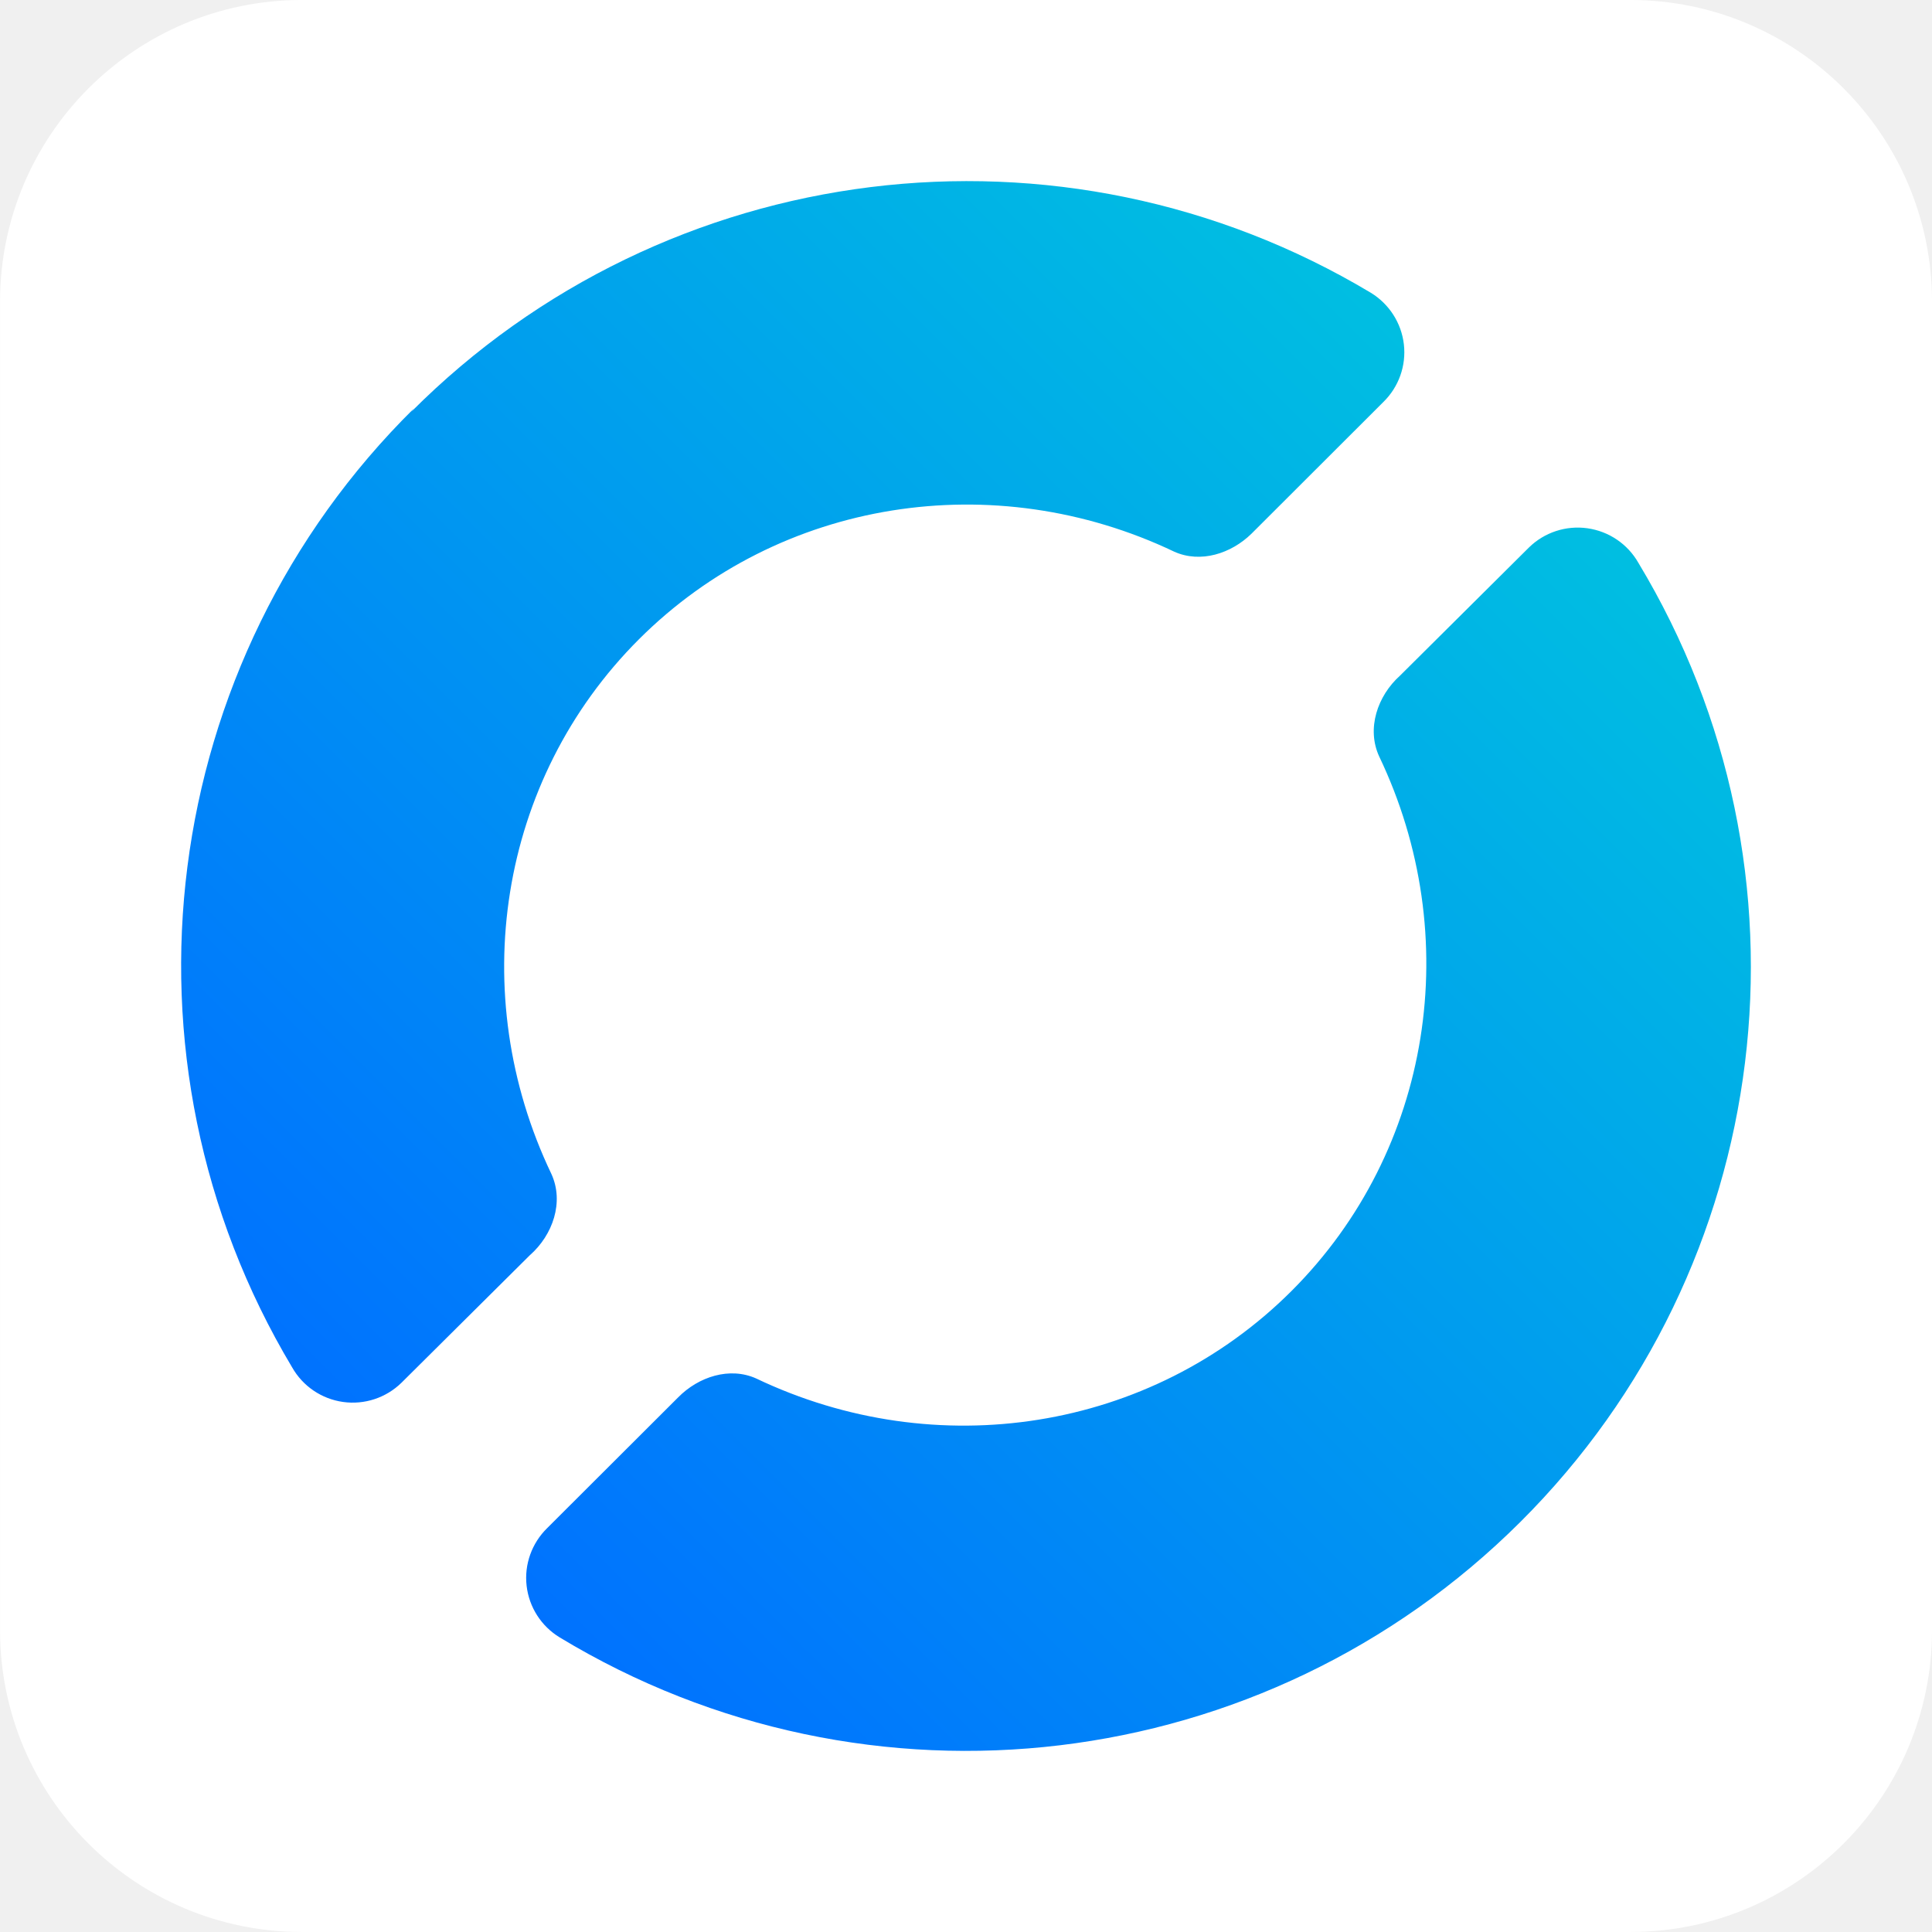
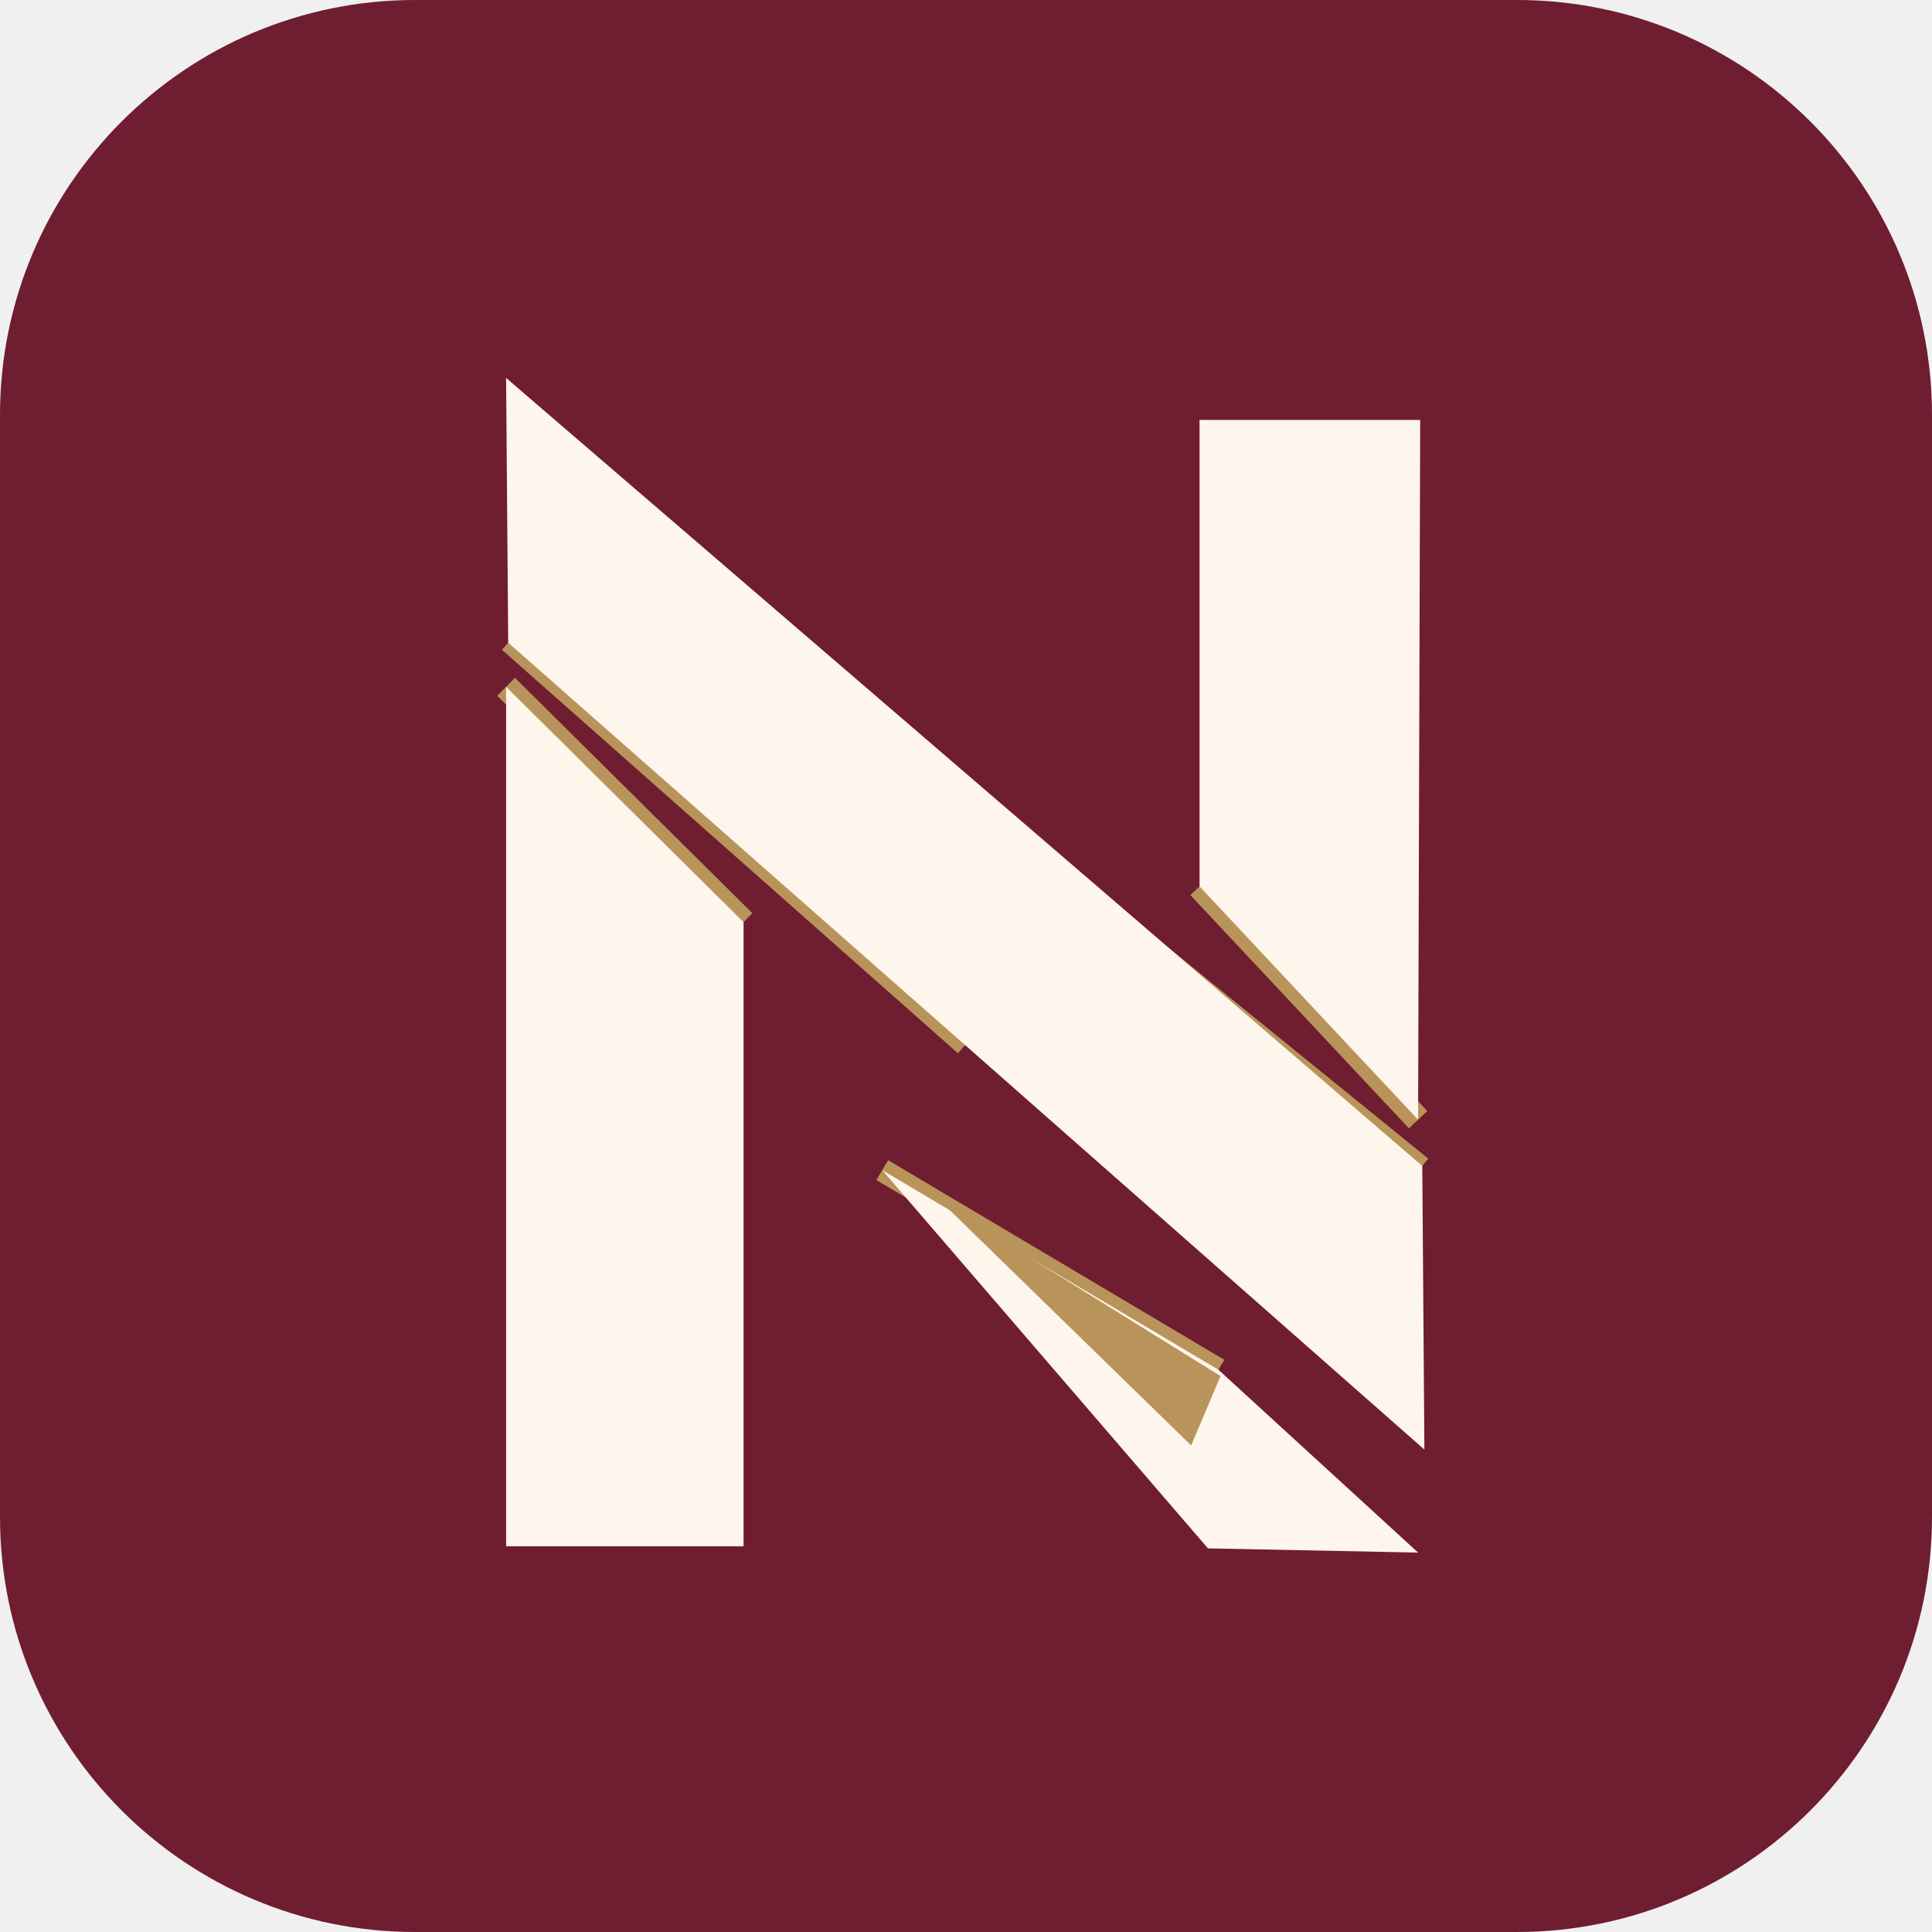
- <svg xmlns="http://www.w3.org/2000/svg" xmlns:xlink="http://www.w3.org/1999/xlink" style="isolation:isolate" viewBox="66.993 897.484 32 32" version="1.1" id="svg11" xml:space="preserve" width="32" height="32">
-   <defs id="defs15">
-     <linearGradient xlink:href="#a" id="linearGradient765" gradientUnits="userSpaceOnUse" gradientTransform="matrix(26.00048,0,0,25.99936,17.98453,891.7487)" x1="0.148" y1="0.851" x2="0.845" y2="0.154" />
-   </defs>
-   <linearGradient id="a" x1="0.148" x2="0.845" y1="0.851" y2="0.154" gradientTransform="matrix(26.301,0,0,26.331,90.67354,911.7572)" gradientUnits="userSpaceOnUse">
-     <stop offset="0" stop-color="#004ba6" id="stop4" style="stop-color:#0071ff;stop-opacity:1;" />
-     <stop offset="1" stop-color="#00bfe1" id="stop6" style="stop-color:#00bfe1;stop-opacity:1;" />
-   </linearGradient>
-   <g id="g763" transform="translate(52.0085,8.73577)">
-     <g id="g761">
-       <rect style="fill:#ffffff;fill-opacity:1;stroke:none;stroke-width:1;stroke-dasharray:none;stroke-opacity:1;paint-order:fill markers stroke" id="rect757" width="32" height="32" x="14.985" y="888.748" rx="5" ry="5" />
-       <path fill="url(#a)" d="m 40.309,897.816 -2.135,2.122 c -0.376,0.337 -0.557,0.879 -0.347,1.337 1.423,2.976 0.883,6.524 -1.451,8.856 -2.335,2.331 -5.887,2.871 -8.867,1.449 -0.439,-0.197 -0.954,-0.03 -1.292,0.313 l -2.17,2.166 c -0.255,0.25 -0.381,0.602 -0.34,0.956 0.041,0.354 0.243,0.669 0.548,0.854 5.113,3.095 11.679,2.306 15.911,-1.912 4.232,-4.216 5.039,-10.773 1.955,-15.887 -0.177,-0.311 -0.489,-0.522 -0.844,-0.572 -0.355,-0.05 -0.713,0.068 -0.968,0.318 z M 21.843,895.511 c -4.253,4.2 -5.086,10.758 -2.02,15.885 0.177,0.312 0.488,0.523 0.843,0.573 0.355,0.05 0.713,-0.068 0.969,-0.319 l 2.123,-2.109 c 0.385,-0.337 0.572,-0.885 0.359,-1.349 -1.423,-2.976 -0.884,-6.524 1.451,-8.856 2.334,-2.331 5.887,-2.871 8.866,-1.45 0.434,0.195 0.942,0.033 1.281,-0.3 l 2.182,-2.179 c 0.255,-0.249 0.381,-0.601 0.34,-0.956 -0.041,-0.353 -0.243,-0.668 -0.548,-0.854 -5.122,-3.068 -11.678,-2.255 -15.893,1.972 z" id="path759" style="fill:url(#linearGradient765);stroke-width:0.988" />
-     </g>
+ <svg xmlns="http://www.w3.org/2000/svg" viewBox="0 0 1024 1024">
+   <rect width="1024" height="1024" rx="220" fill="#6F1D31" />
+   <g transform="translate(102 102) scale(0.8)">
+     <path d="M207.80,327.53 L365.12,483.46" fill="none" stroke="#B9945A" stroke-width="16.71" stroke-linecap="butt" stroke-linejoin="miter" />
+     <path d="M209.20,298.30 L511.30,565.60" fill="none" stroke="#B9945A" stroke-width="12.53" stroke-linecap="butt" stroke-linejoin="miter" />
+     <path d="M667.23,459.79 L812.02,614.33" fill="none" stroke="#B9945A" stroke-width="16.71" stroke-linecap="butt" stroke-linejoin="miter" />
+     <path d="M622.68,489.03 L814.80,644.96" fill="none" stroke="#B9945A" stroke-width="12.53" stroke-linecap="butt" stroke-linejoin="miter" />
+     <path d="M457.01,647.74 L679.76,780.00" fill="none" stroke="#B9945A" stroke-width="15.31" stroke-linecap="butt" stroke-linejoin="miter" />
+     <path d="M497.38,670.01 L661.66,830.12 L681.15,784.18 Z" fill="#B9945A" />
+     <path d="M207.80,327.53 L207.80,896.94 L365.12,896.94 L365.12,483.46 Z" fill="#FEF5EC" />
+     <path d="M207.80,122.88 L209.20,298.30 L816.20,832.90 L814.80,644.96 Z" fill="#FEF5EC" />
+     <path d="M667.23,150.72 L667.23,459.79 L812.02,614.33 L813.41,150.72 Z" fill="#FEF5EC" />
+     <path d="M457.01,647.74 L672.80,898.34 L812.02,901.12 L679.76,780.00 Z" fill="#FEF5EC" />
+     <path d="M497.38,670.01 L661.66,830.12 L681.15,784.18 Z" fill="#B9945A" />
  </g>
</svg>
